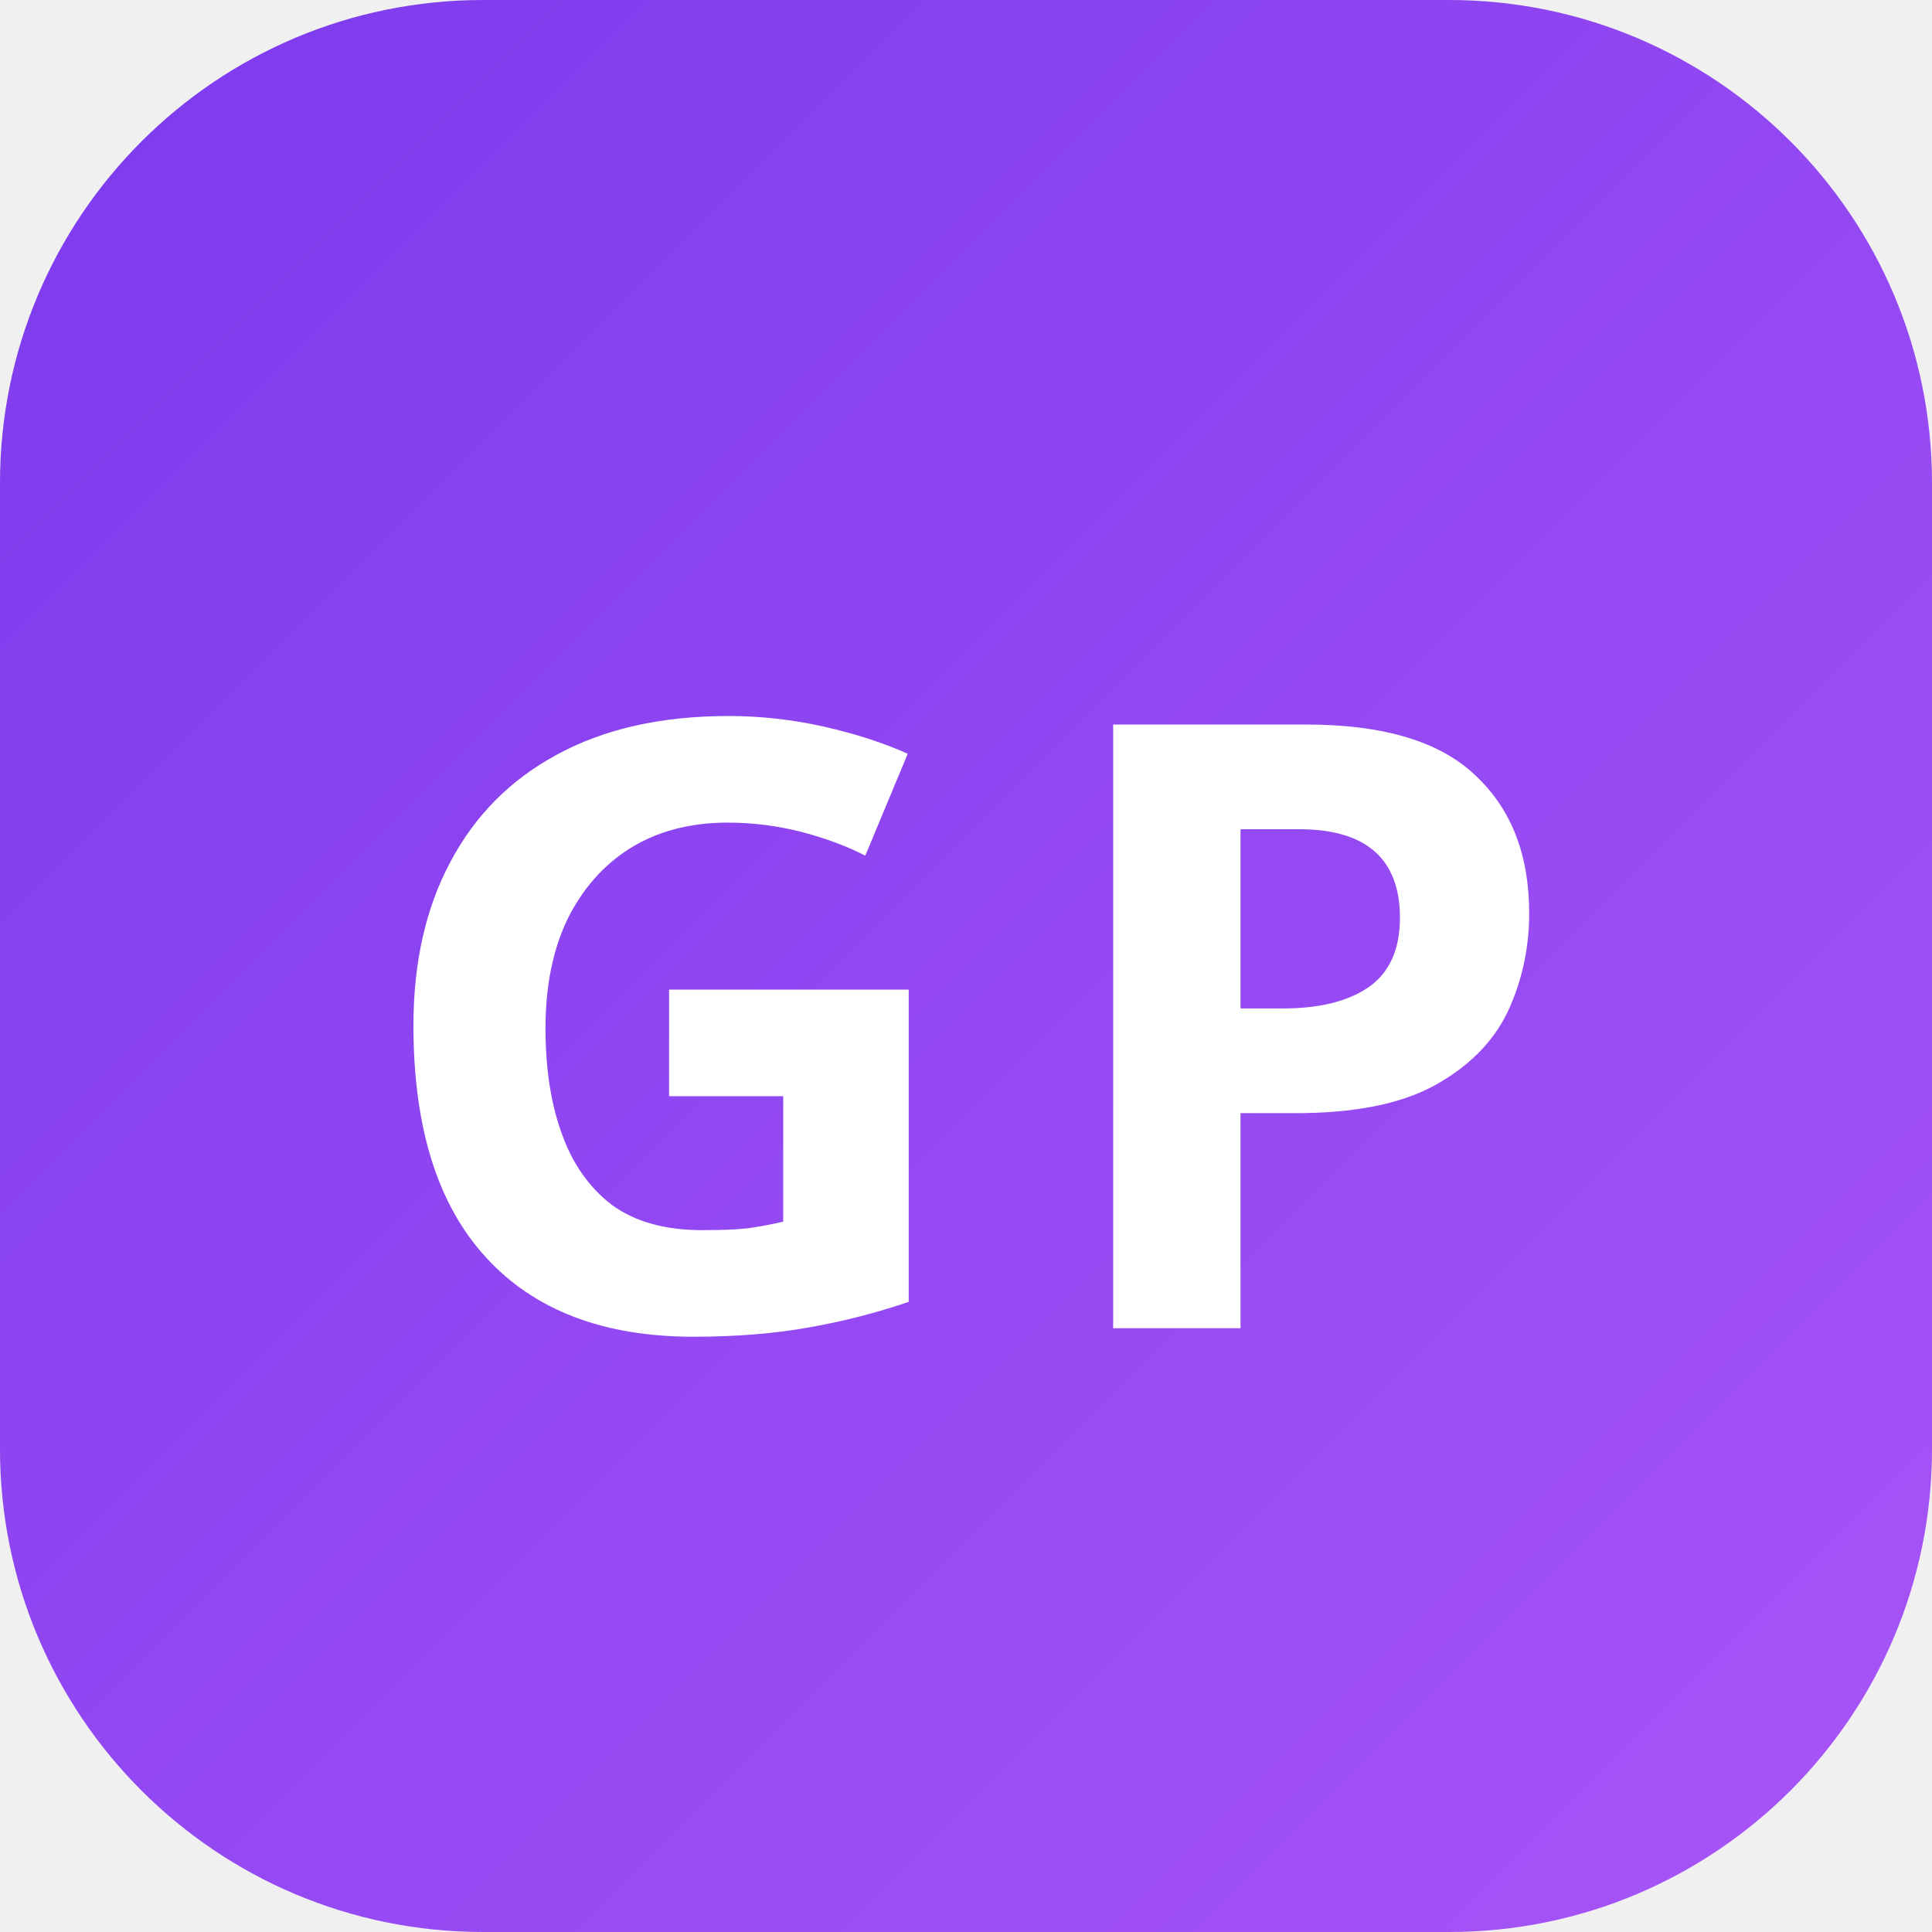
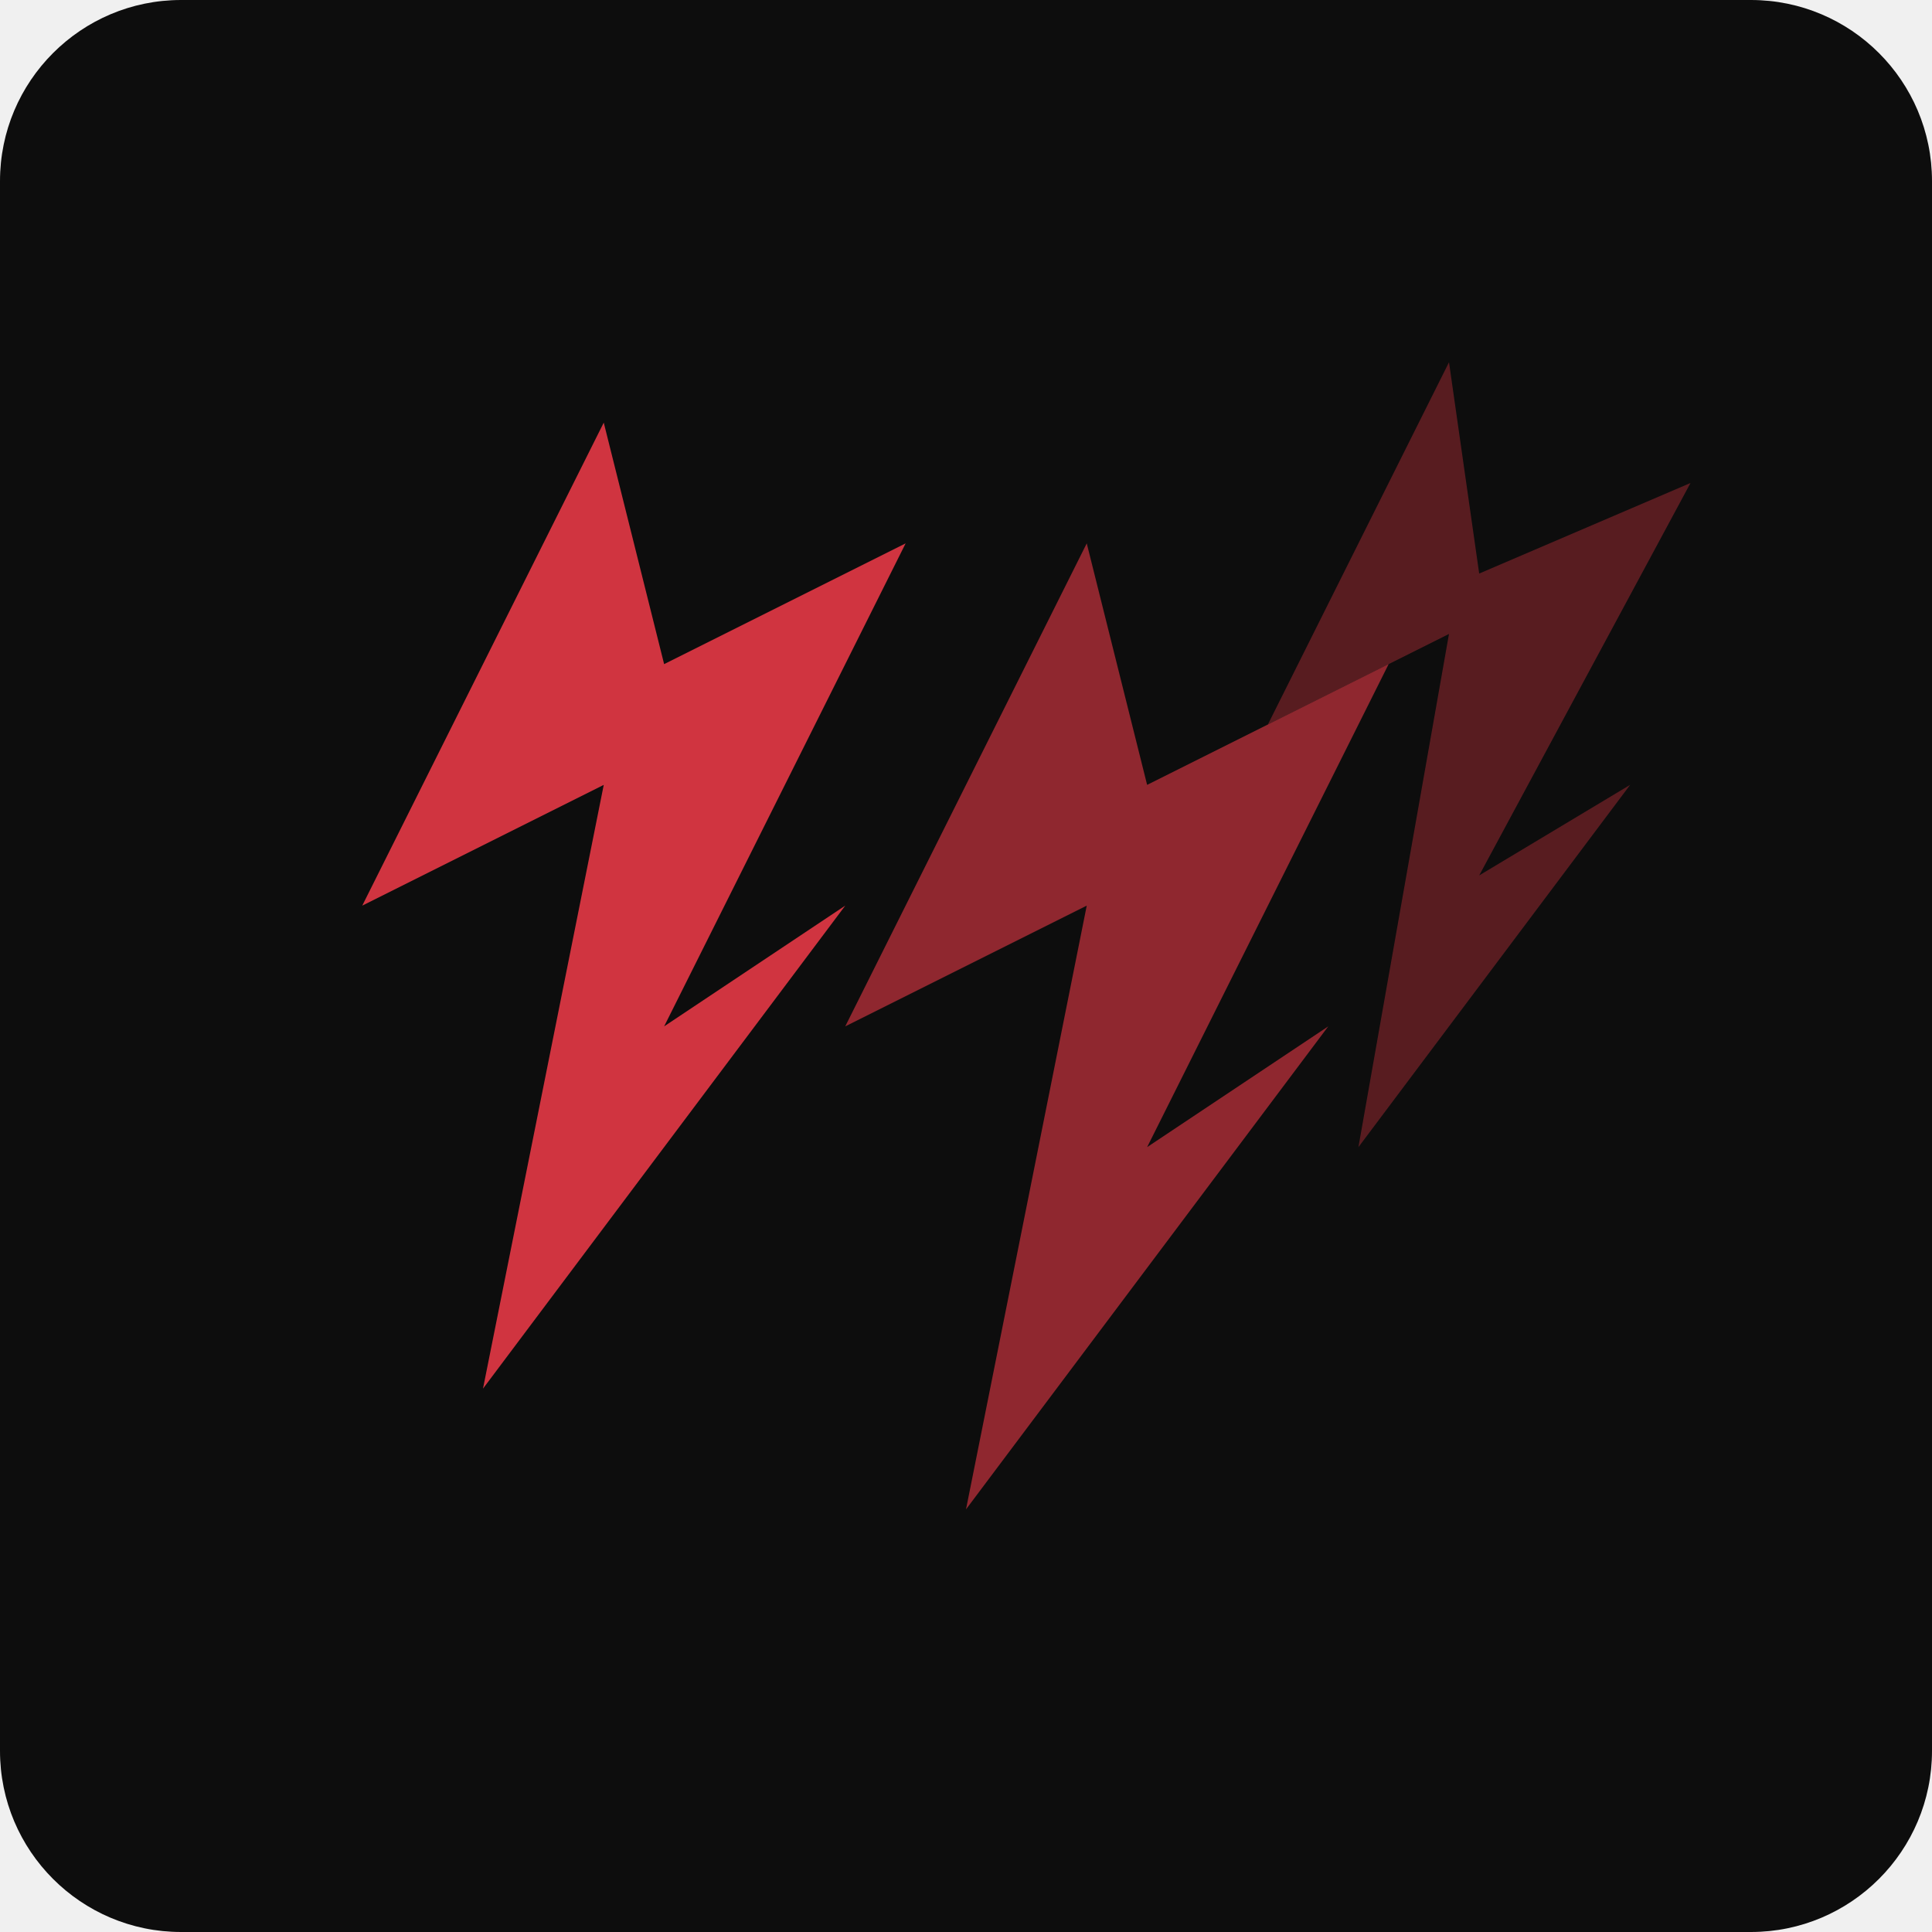
<svg xmlns="http://www.w3.org/2000/svg" viewBox="0 0 32 32">
-   <defs>
-     <linearGradient id="bg" x1="0%" y1="0%" x2="100%" y2="100%">
-       <stop offset="0%" style="stop-color:#7c3aed" />
-       <stop offset="100%" style="stop-color:#a855f7" />
-     </linearGradient>
-   </defs>
-   <rect width="32" height="32" rx="8" fill="url(#bg)" />
-   <text x="16" y="22" text-anchor="middle" font-family="system-ui,sans-serif" font-weight="800" font-size="14" fill="white" letter-spacing="1">GP</text>
+   <rect width="32" height="32" rx="3" fill="#0d0d0d" />
+   <g transform="translate(4, 5)">
+     <path d="M6 2 L2 10 L6 8 L4 18 L10 10 L7 12 L11 4 L7 6 Z" fill="#e63946" opacity="0.9" />
+     <path d="M14 4 L10 12 L14 10 L12 20 L18 12 L15 14 L19 6 L15 8 Z" fill="#e63946" opacity="0.6" />
+     <path d="M20 1 L17 7 L20 5.5 L18.5 14 L23 8 L20.5 9.5 L24 3 L20.5 4.5 Z" fill="#e63946" opacity="0.35" />
+   </g>
</svg>
